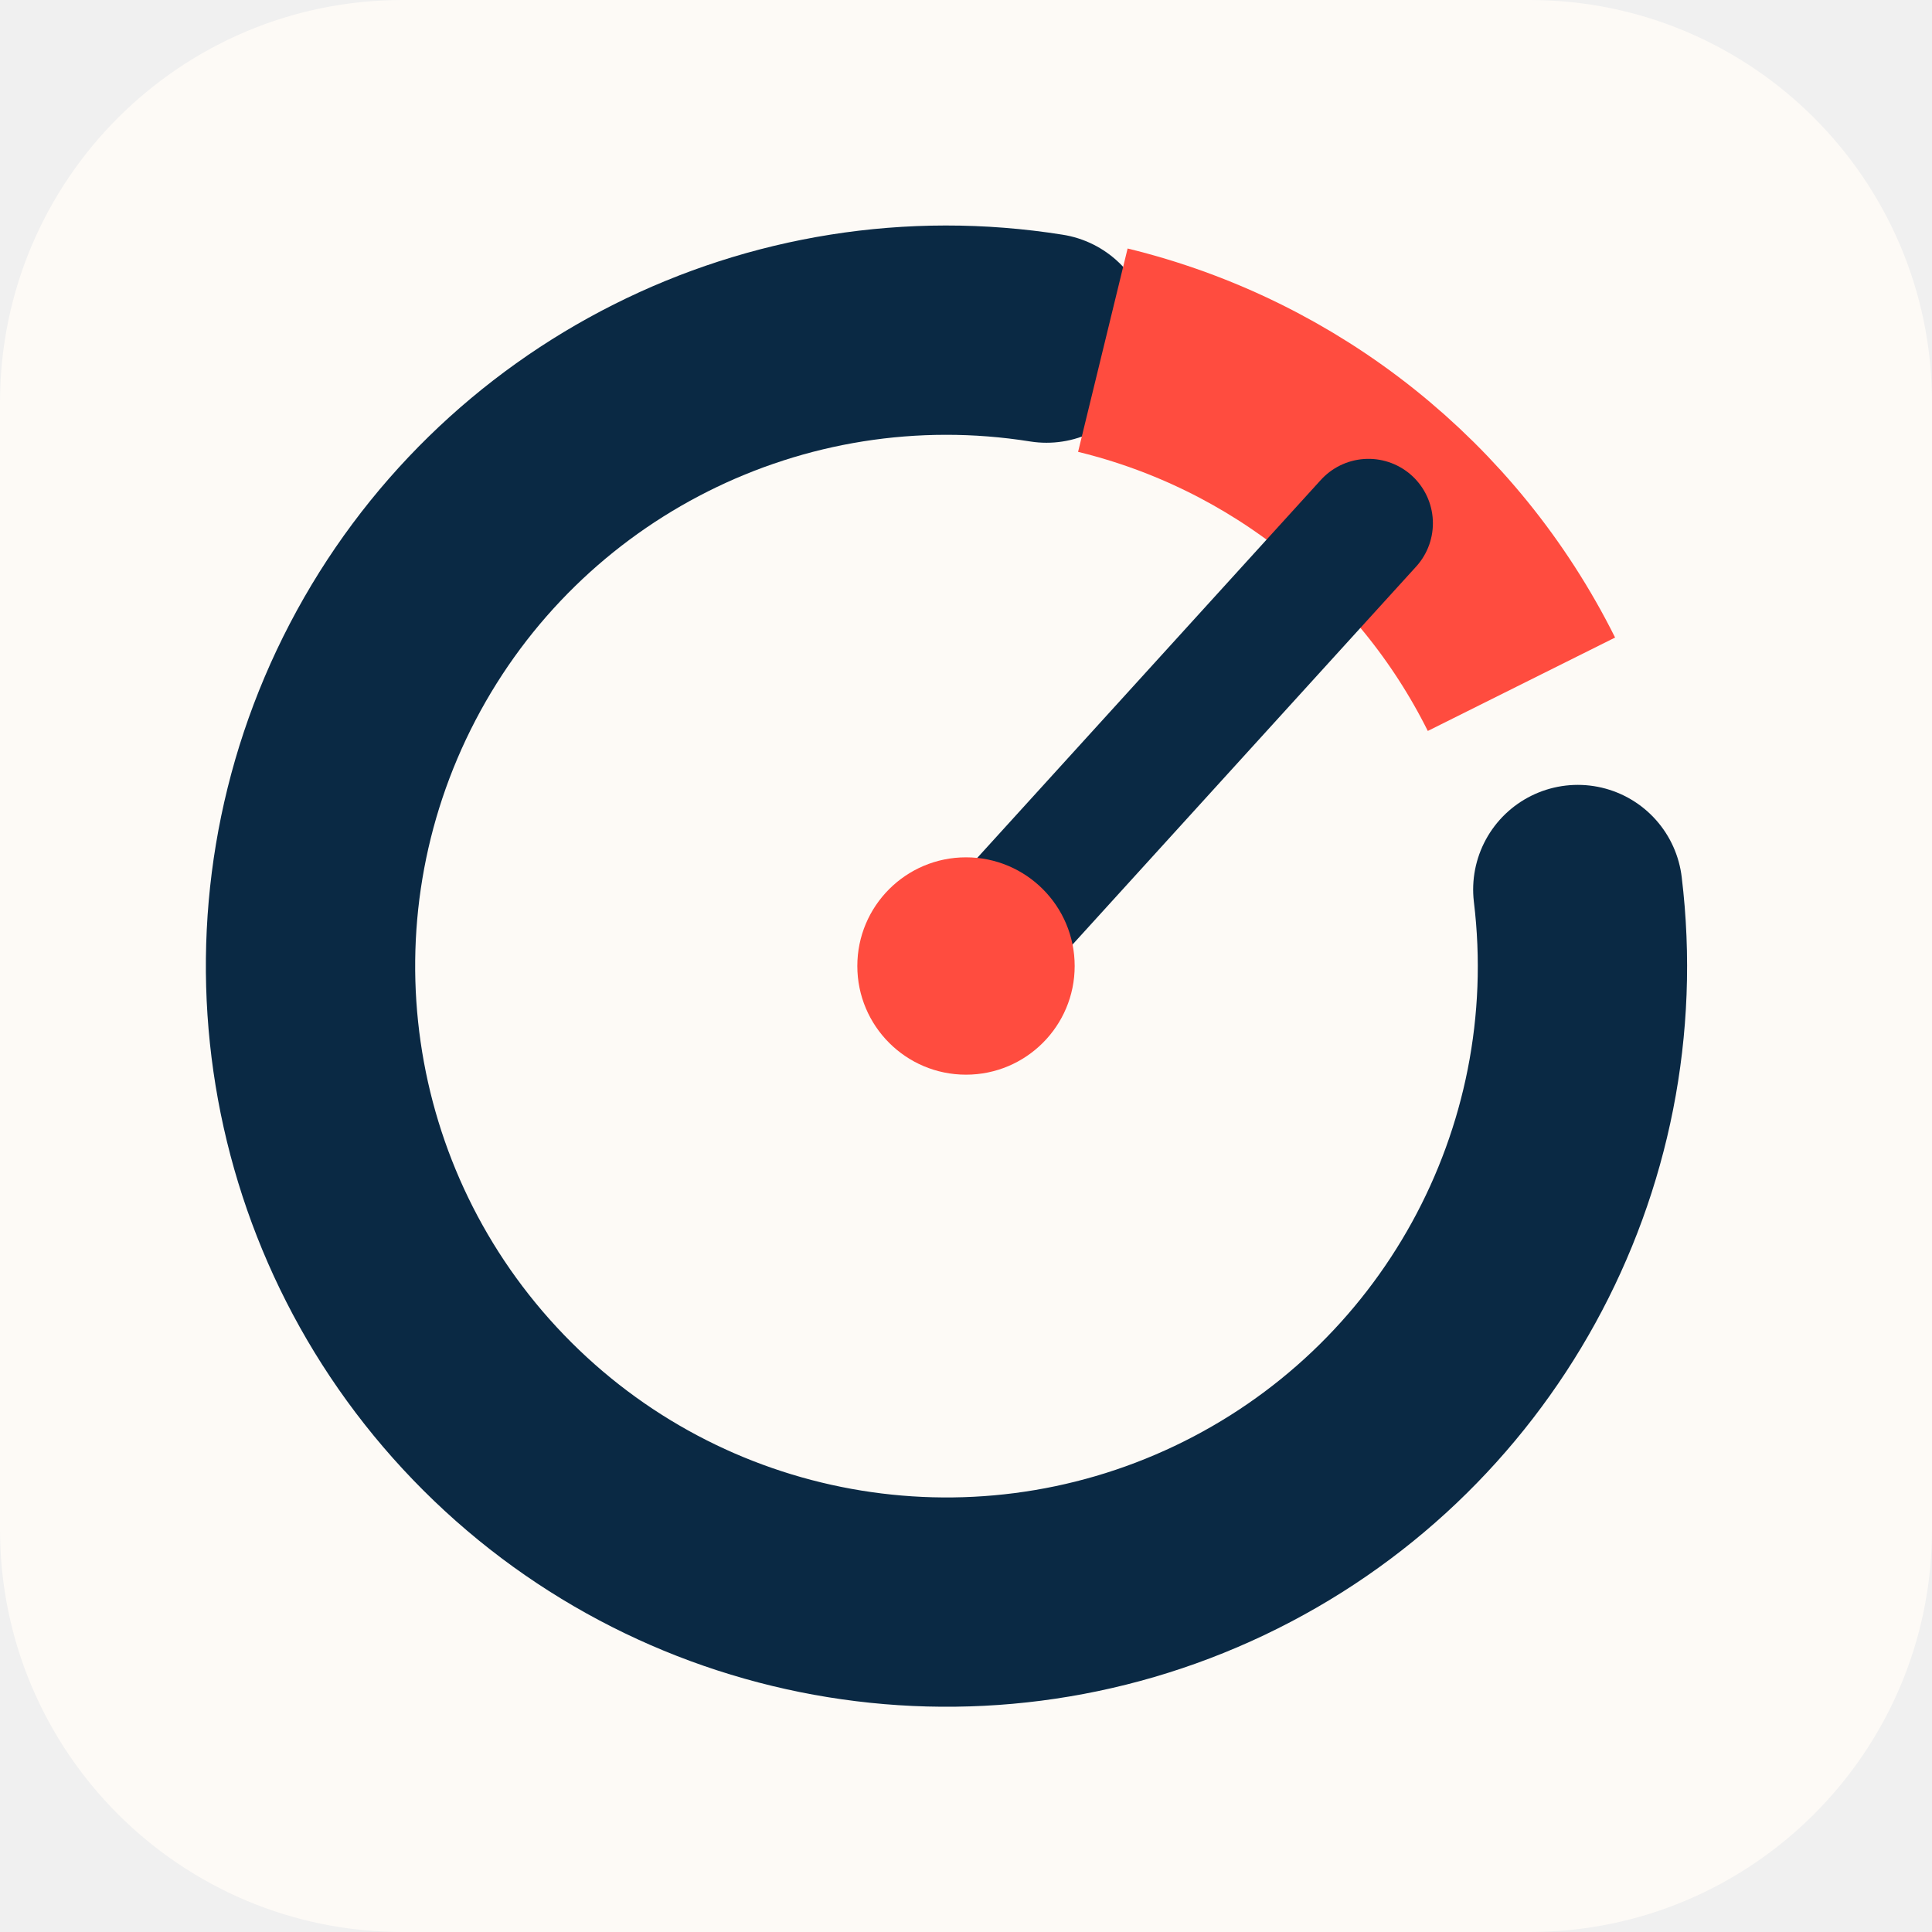
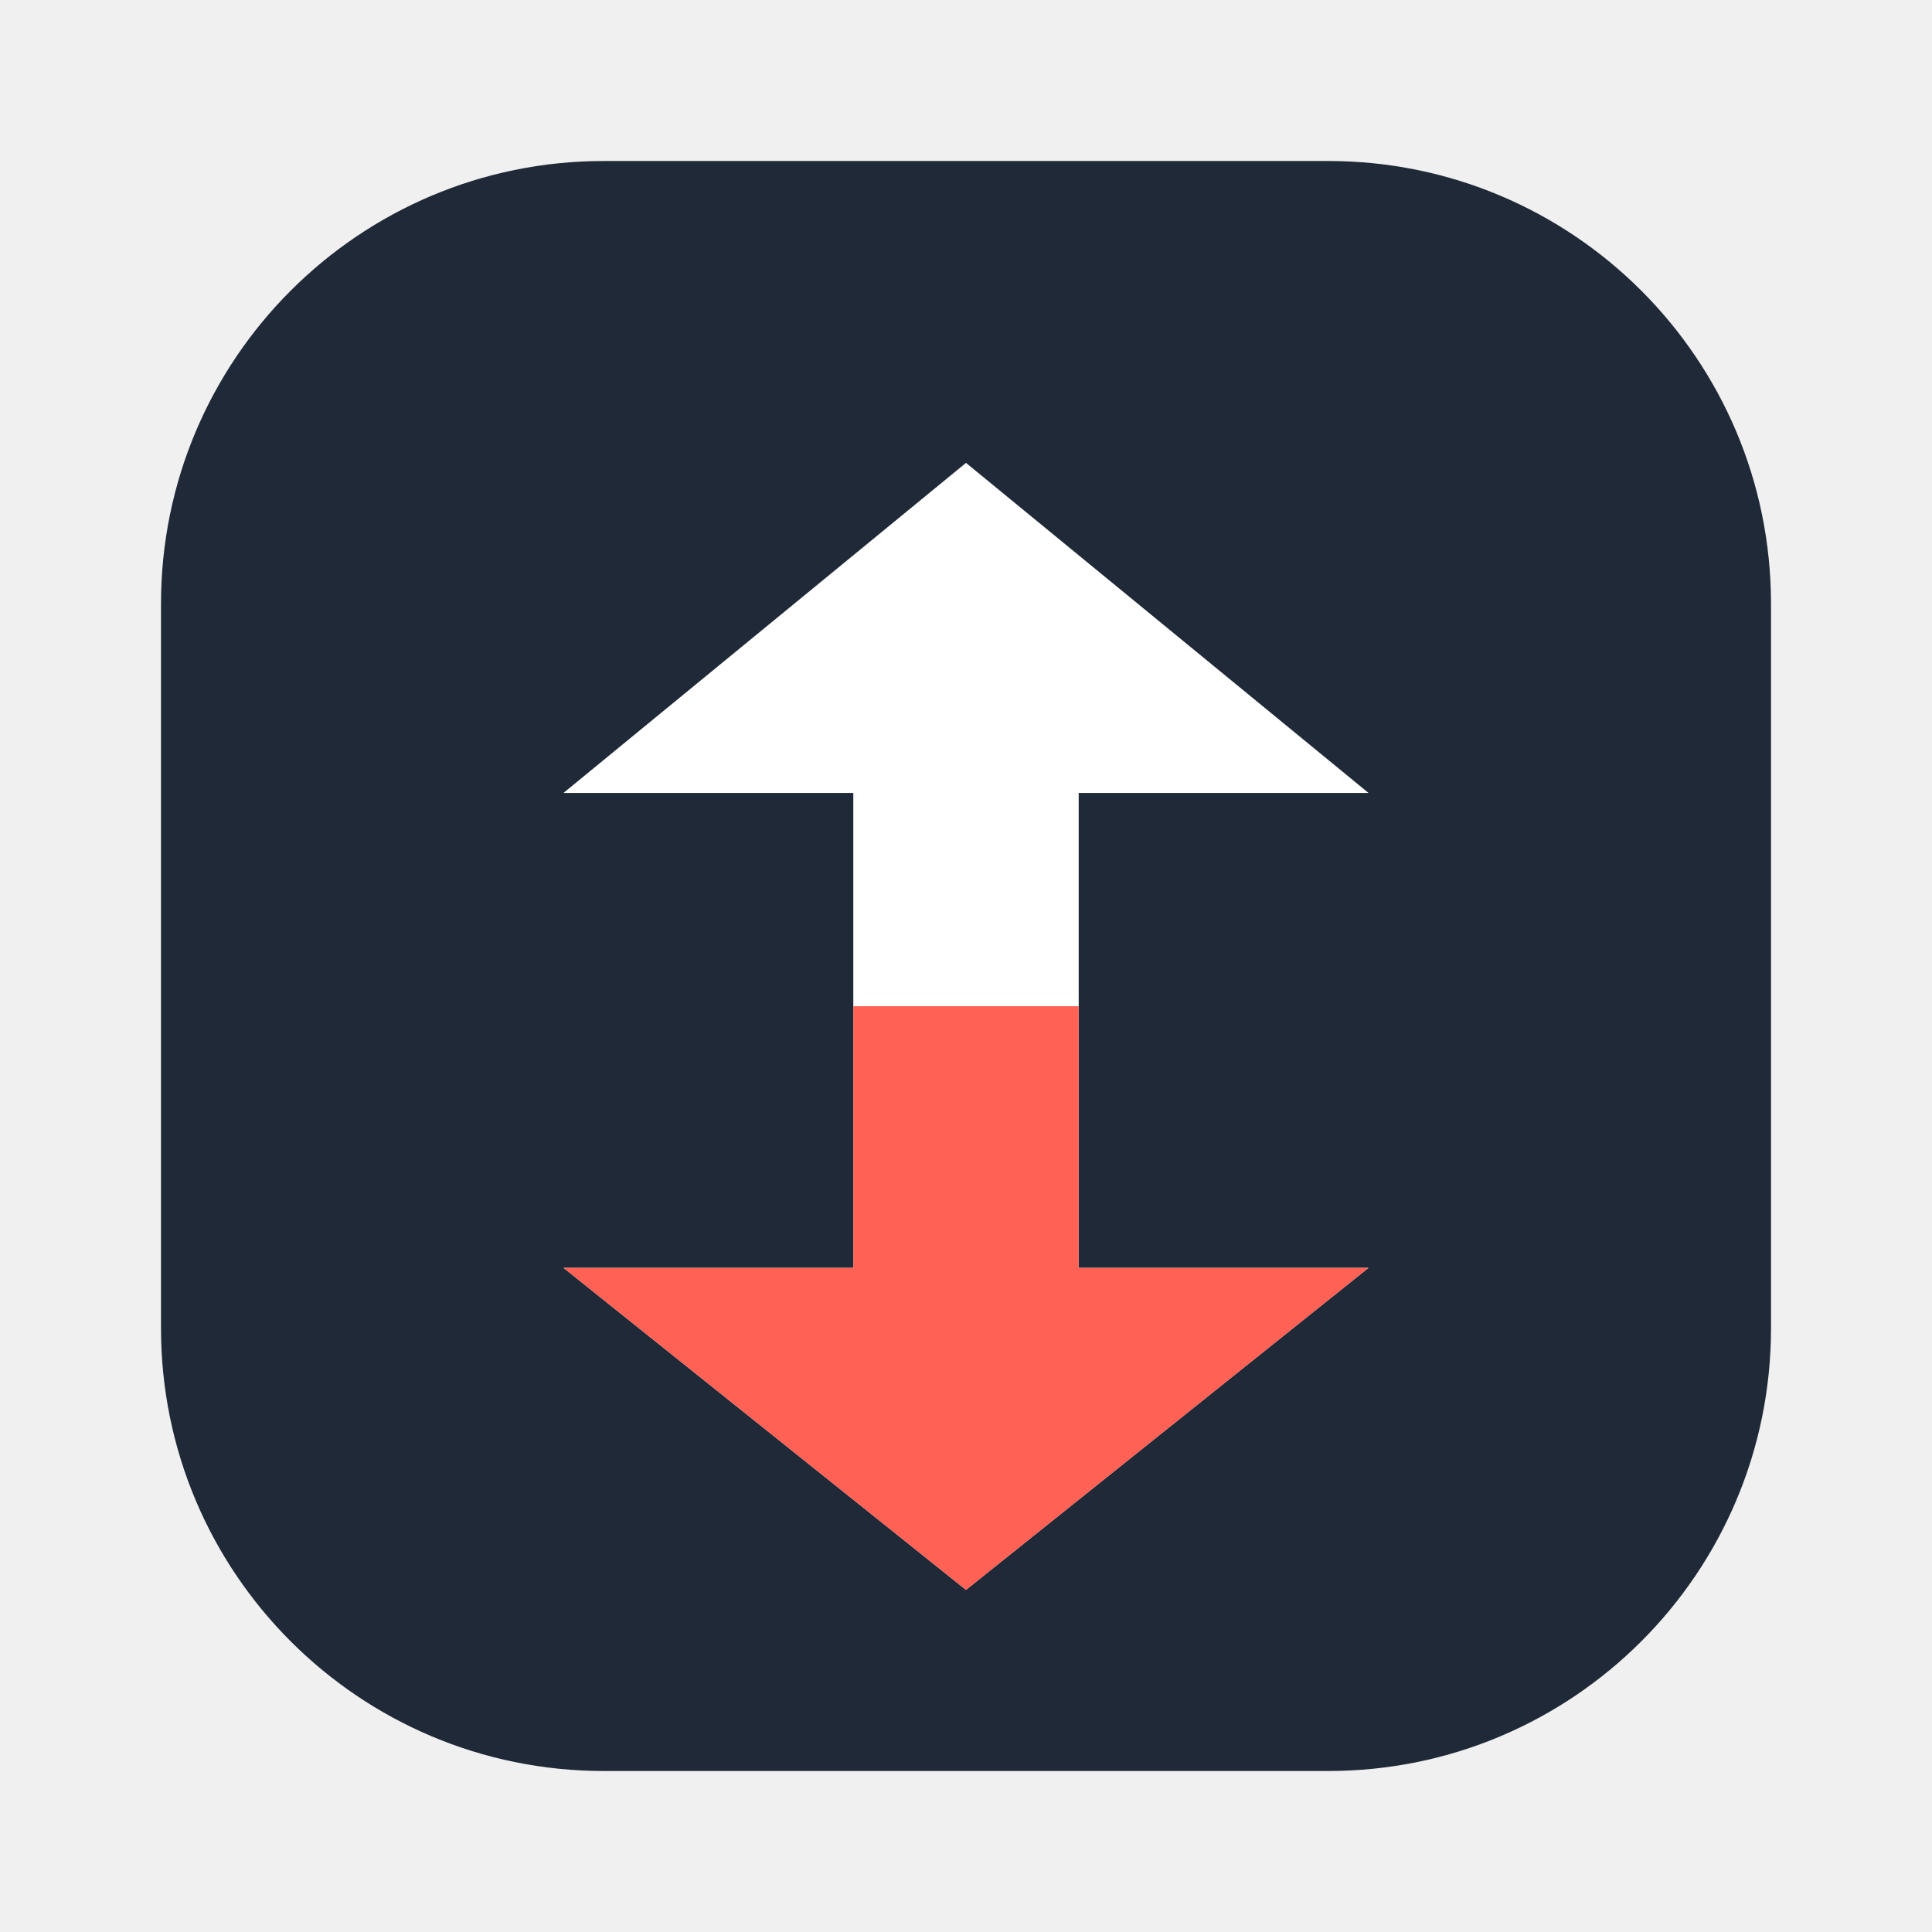
<svg xmlns="http://www.w3.org/2000/svg" viewBox="0 0 48 48" fill="none">
-   <rect width="48" height="48" rx="10" fill="#fdfaf6" />
-   <path d="M39.2 22.1A15.8 15.8 0 1 1 26 8.4" stroke="#0a2944" stroke-width="5.2" stroke-linecap="round" />
-   <path d="M27.4 8.7A15.8 15.8 0 0 1 37.8 17" stroke="#ff4c3f" stroke-width="5.2" />
-   <path d="m24 24 10-11" stroke="#0a2944" stroke-width="3.2" stroke-linecap="round" />
-   <circle cx="24" cy="24" r="2.7" fill="#ff4c3f" />
+   <rect x="4" y="4" width="40" height="40" rx="11" fill="#1F2937" />
+   <path d="M14 31.5h7.2V19.7H14l10-8.2 10 8.2h-7.2v11.8H34L24 39.5 14 31.5Z" fill="#fff" />
+   <path d="M14 31.5h7.2V25h5.6v6.5H34L24 39.5 14 31.5Z" fill="#FF6154" />
</svg>
